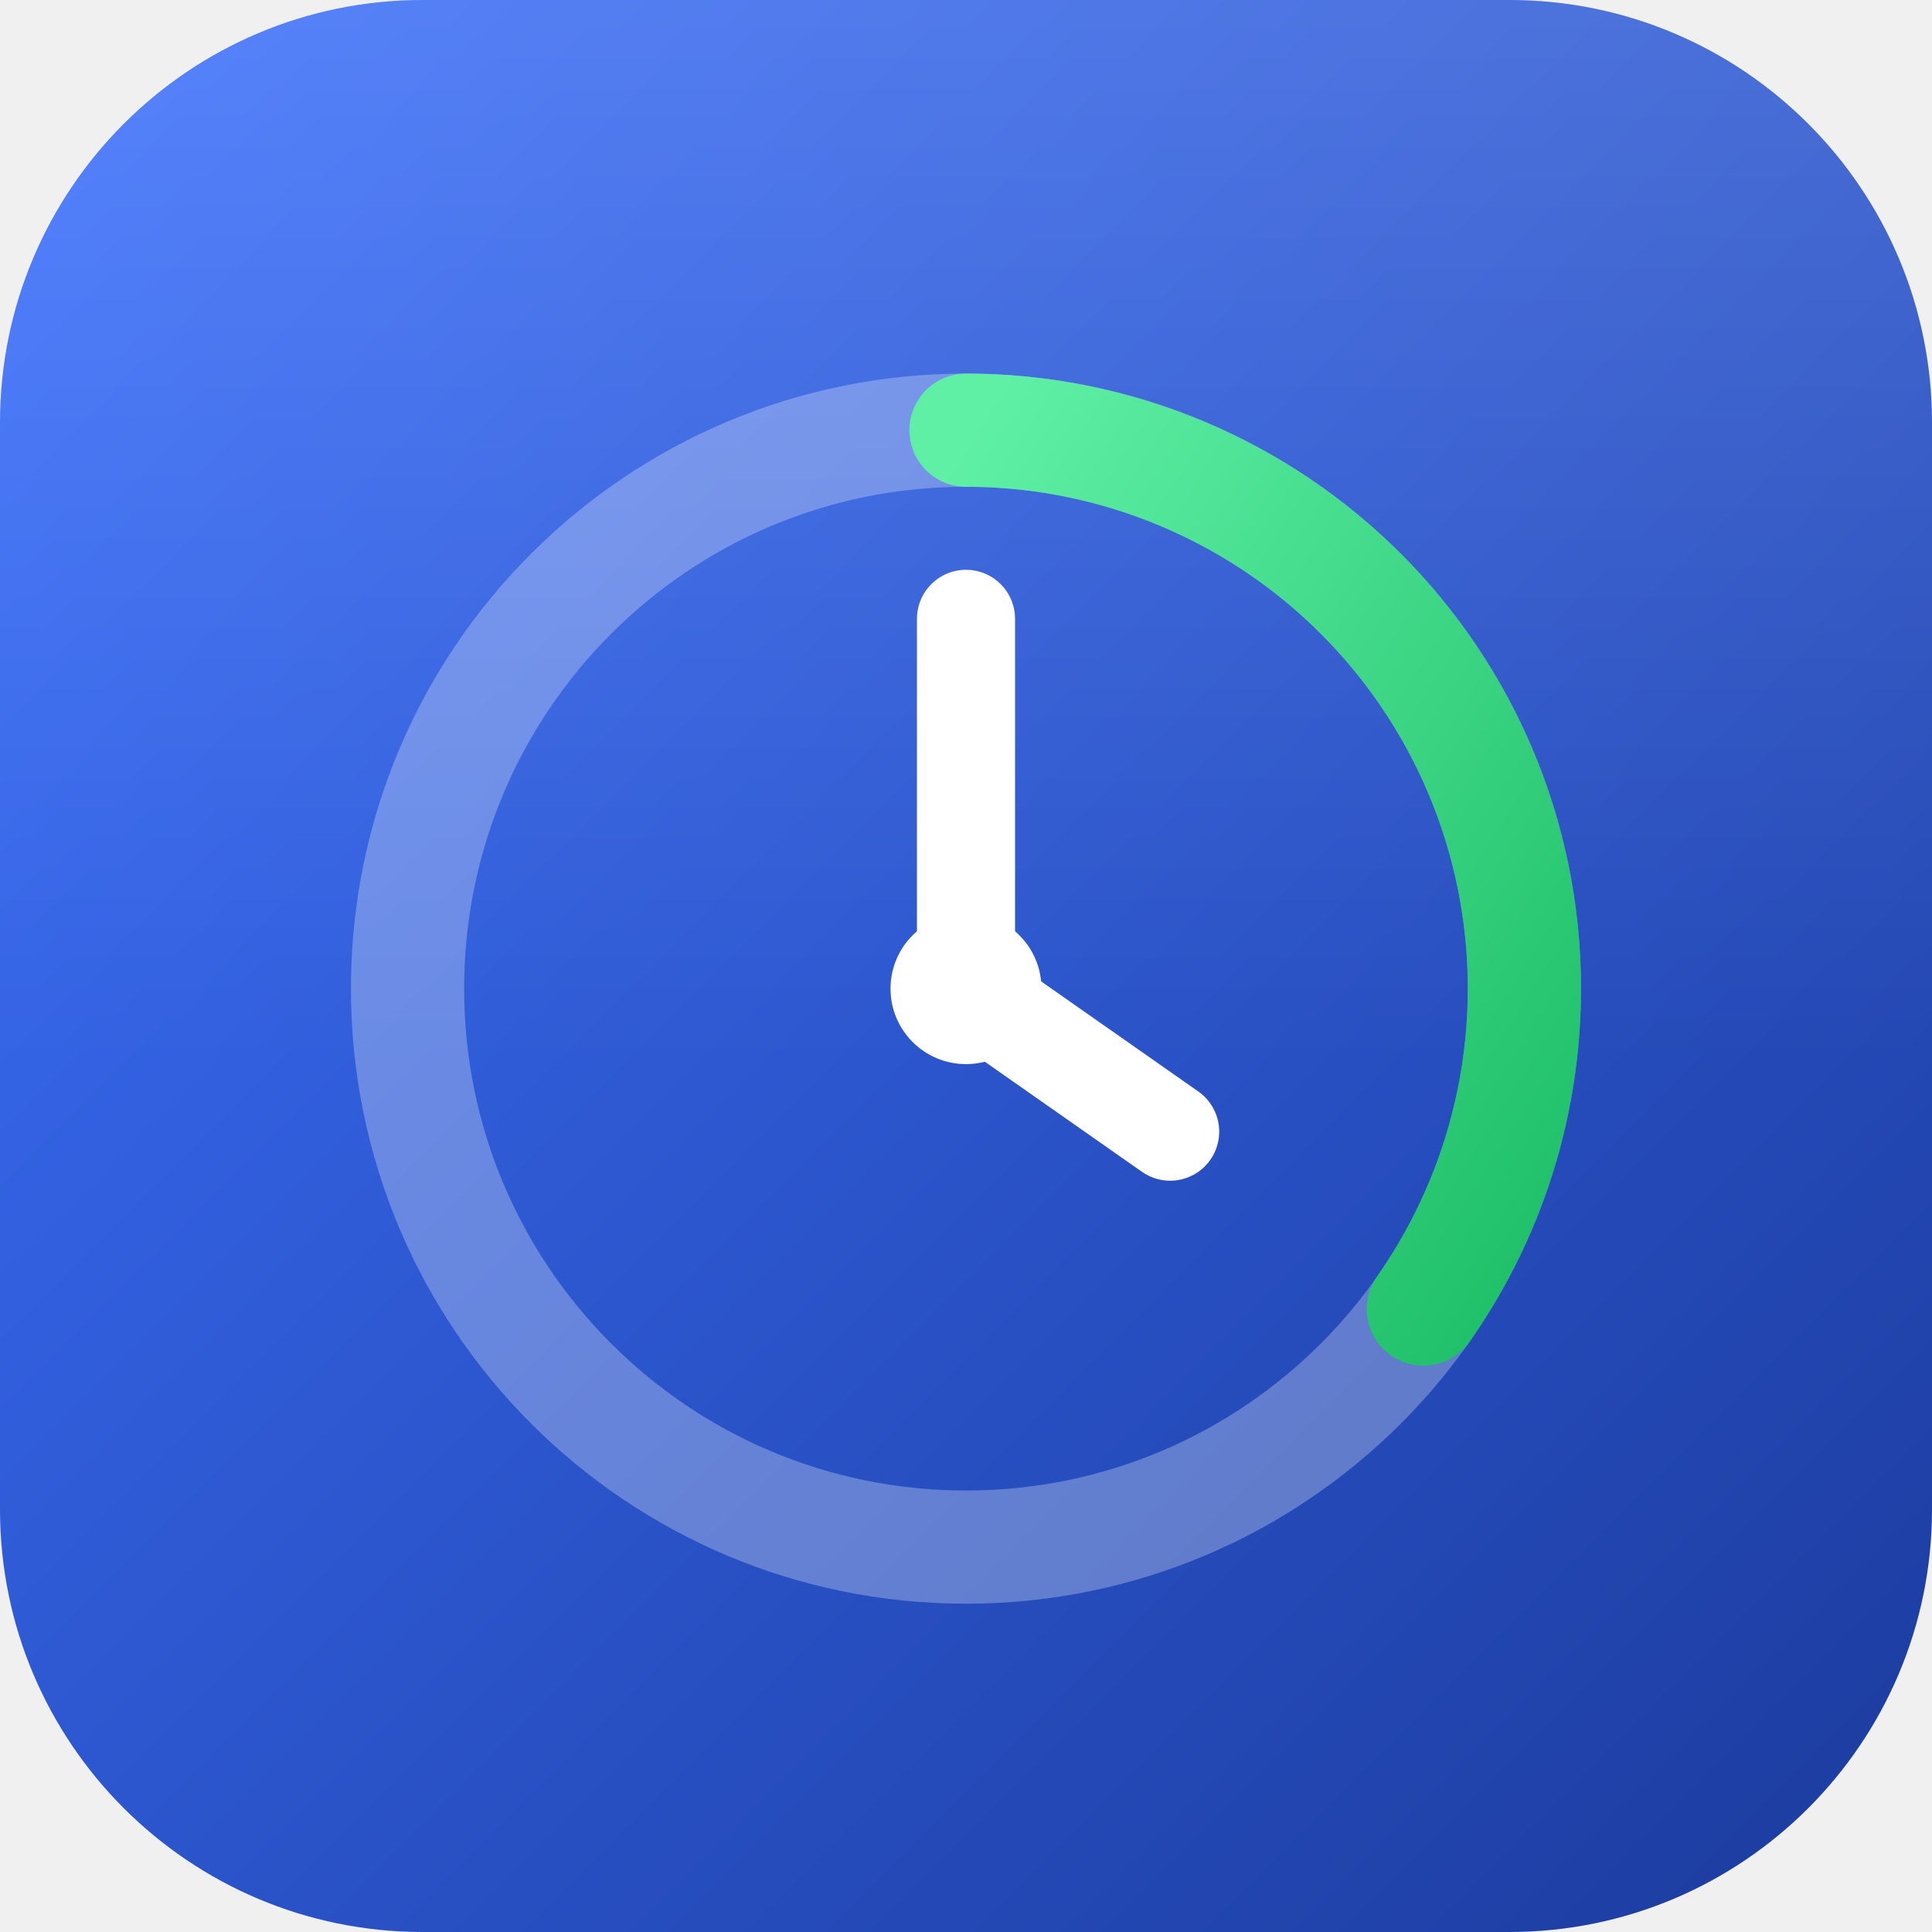
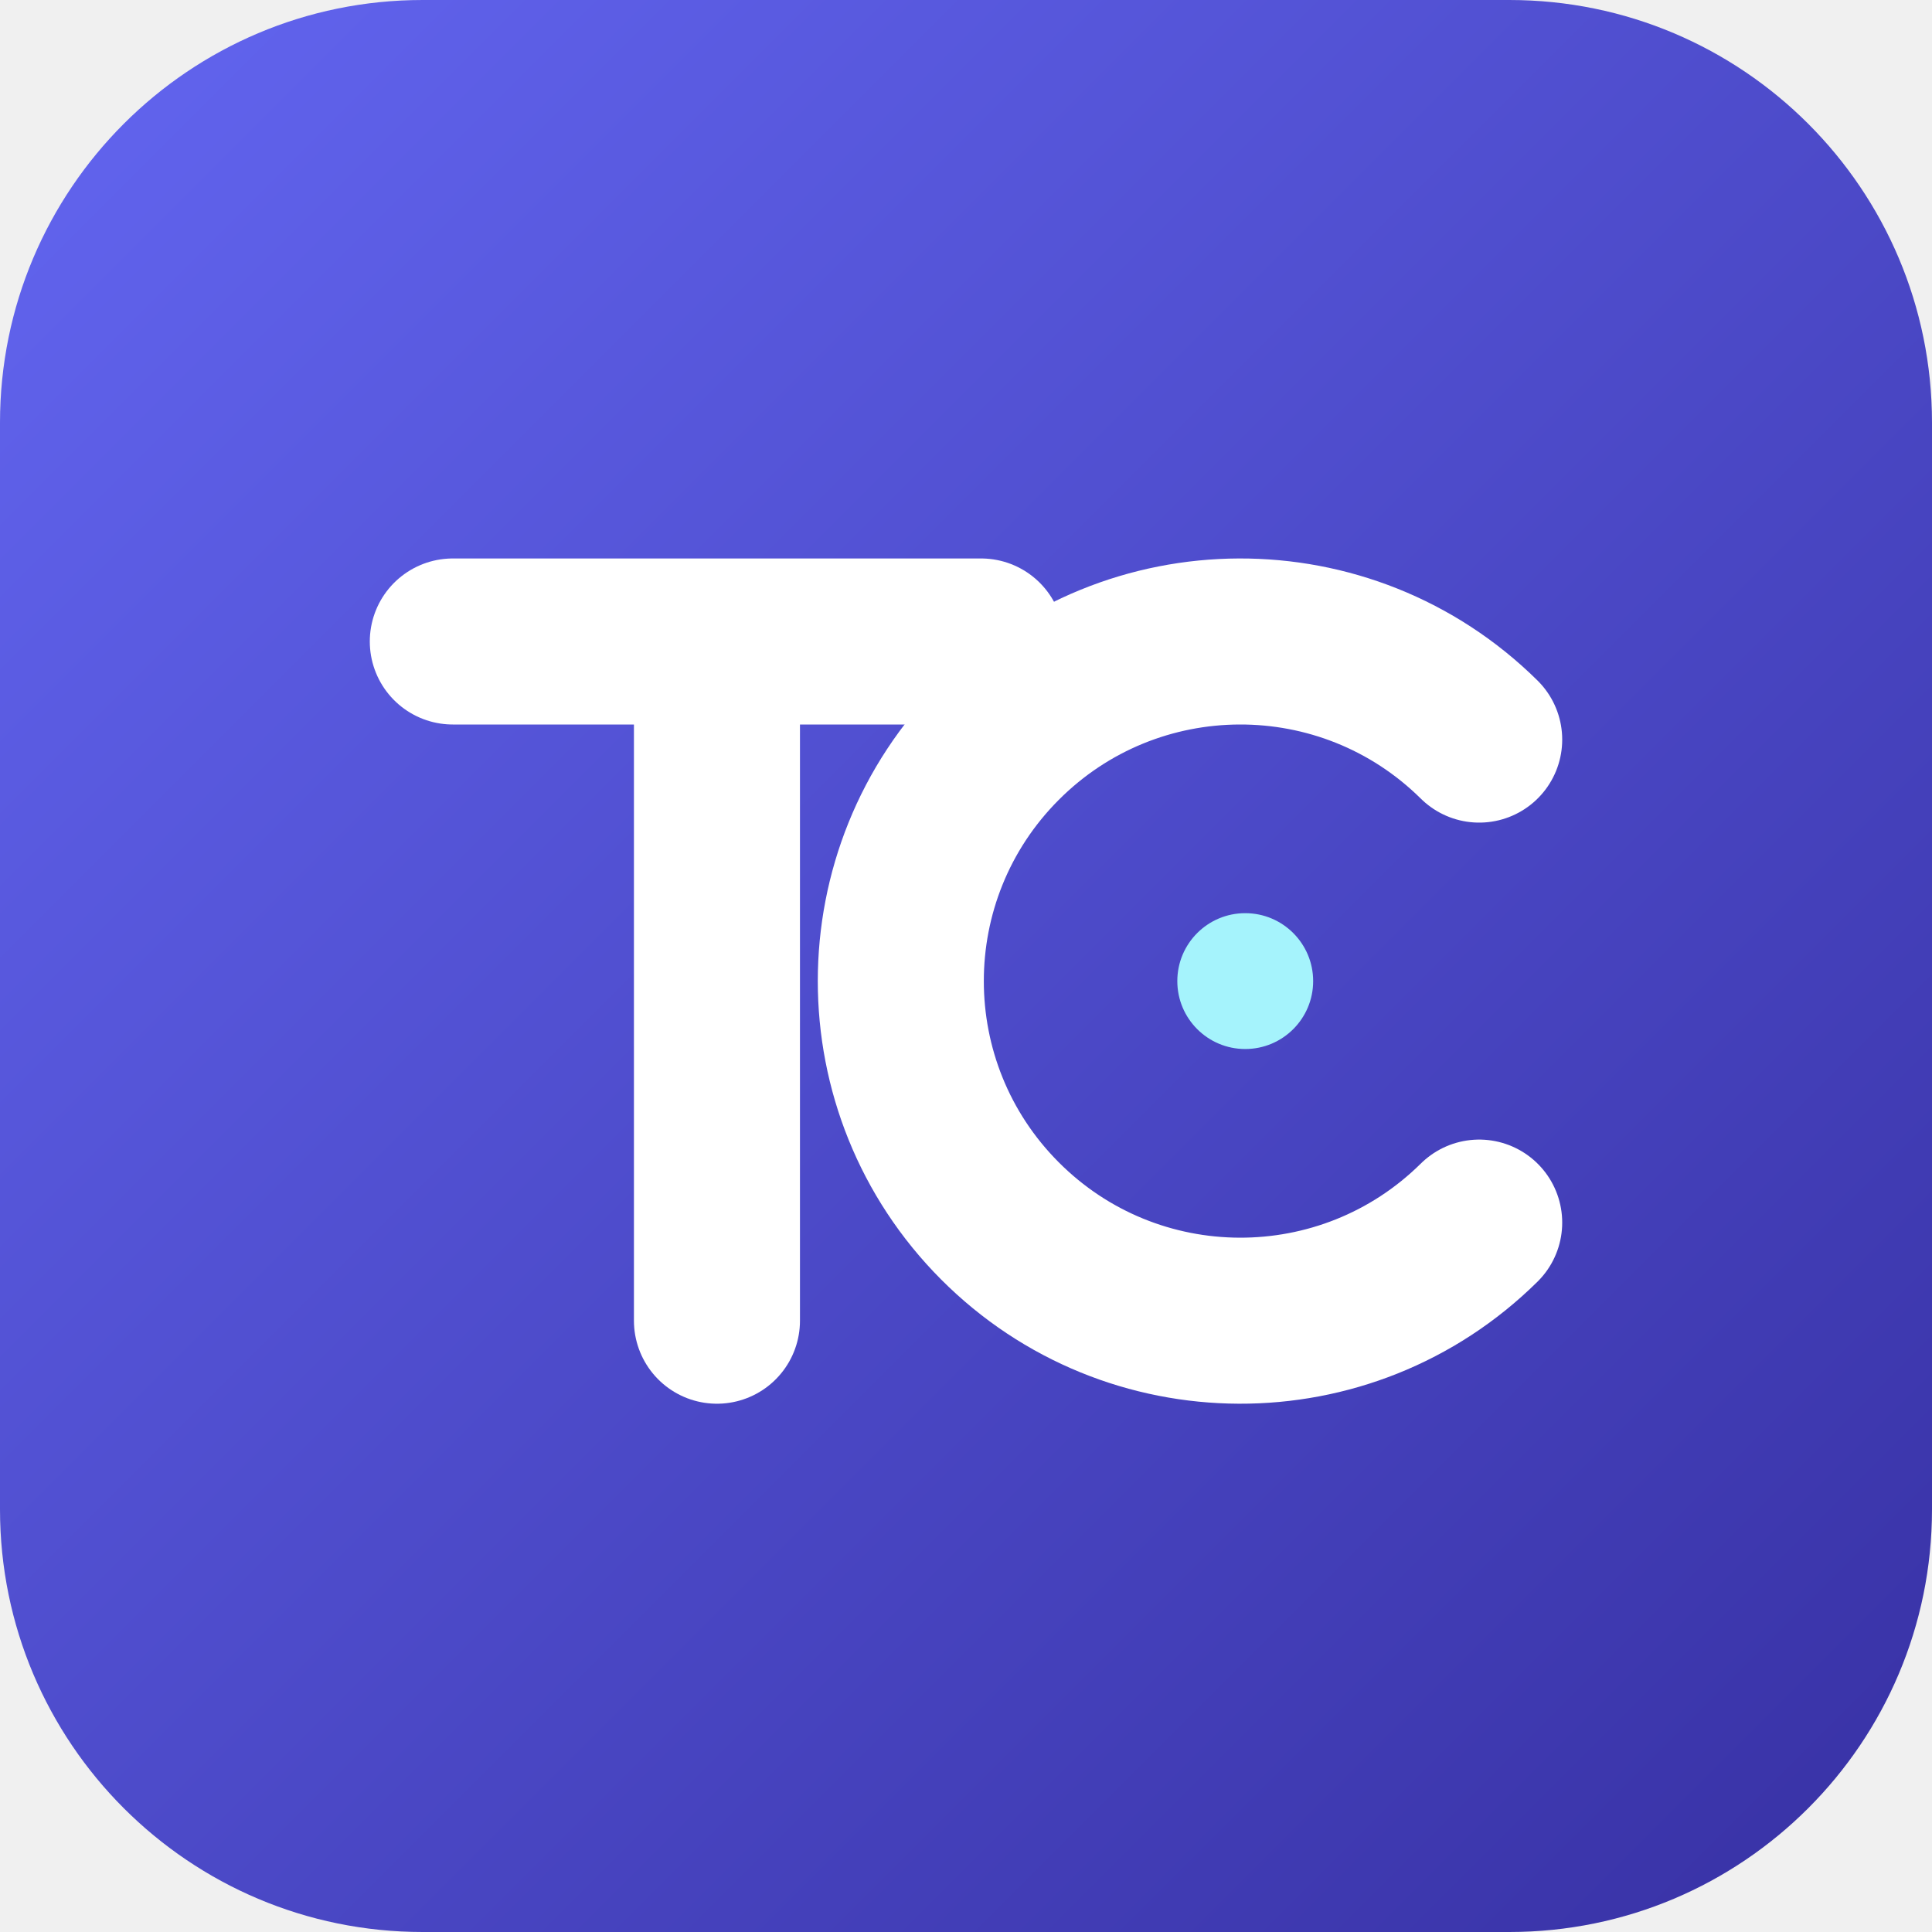
<svg xmlns="http://www.w3.org/2000/svg" viewBox="0 0 512 512">
  <defs>
-     <linearGradient id="bg" x1="0" y1="0" x2="1" y2="1">
-       <stop offset="0" stop-color="#3d72ff" />
-       <stop offset="1" stop-color="#1b3a9c" />
-     </linearGradient>
-     <linearGradient id="shine" x1="0" y1="0" x2="0" y2="1">
-       <stop offset="0" stop-color="#ffffff" stop-opacity=".14" />
-       <stop offset=".55" stop-color="#ffffff" stop-opacity="0" />
-     </linearGradient>
-     <linearGradient id="go" x1="0" y1="0" x2="1" y2="1">
-       <stop offset="0" stop-color="#5ff0a6" />
-       <stop offset="1" stop-color="#1fbf68" />
+     <linearGradient id="g" x1="0" y1="0" x2="1" y2="1">
+       <stop offset="0" stop-color="#6366f1" />
+       <stop offset="1" stop-color="#3730a3" />
    </linearGradient>
  </defs>
-   <rect width="512" height="512" rx="112" fill="url(#bg)" />
-   <rect width="512" height="512" rx="112" fill="url(#shine)" />
-   <circle cx="256" cy="262" r="148" fill="none" stroke="#ffffff" stroke-opacity=".28" stroke-width="30" />
-   <path d="M256.0 114.0A148 148 0 0 1 377.2 346.9" fill="none" stroke="url(#go)" stroke-width="30" stroke-linecap="round" />
-   <path d="M256 262L256.0 164.0" stroke="#ffffff" stroke-width="26" stroke-linecap="round" />
-   <path d="M256 262L310.1 299.9" stroke="#ffffff" stroke-width="26" stroke-linecap="round" />
-   <circle cx="256" cy="262" r="20" fill="#ffffff" />
+   <rect width="512" height="512" rx="112" fill="url(#g)" />
+   <path d="M120 170 H260 M190 170 V350" stroke="#fff" stroke-width="44" stroke-linecap="round" />
+   <path d="M392 196 A90 90 0 1 0 392 324" fill="none" stroke="#fff" stroke-width="44" stroke-linecap="round" />
+   <circle cx="330" cy="260" r="18" fill="#a5f3fc" />
</svg>
